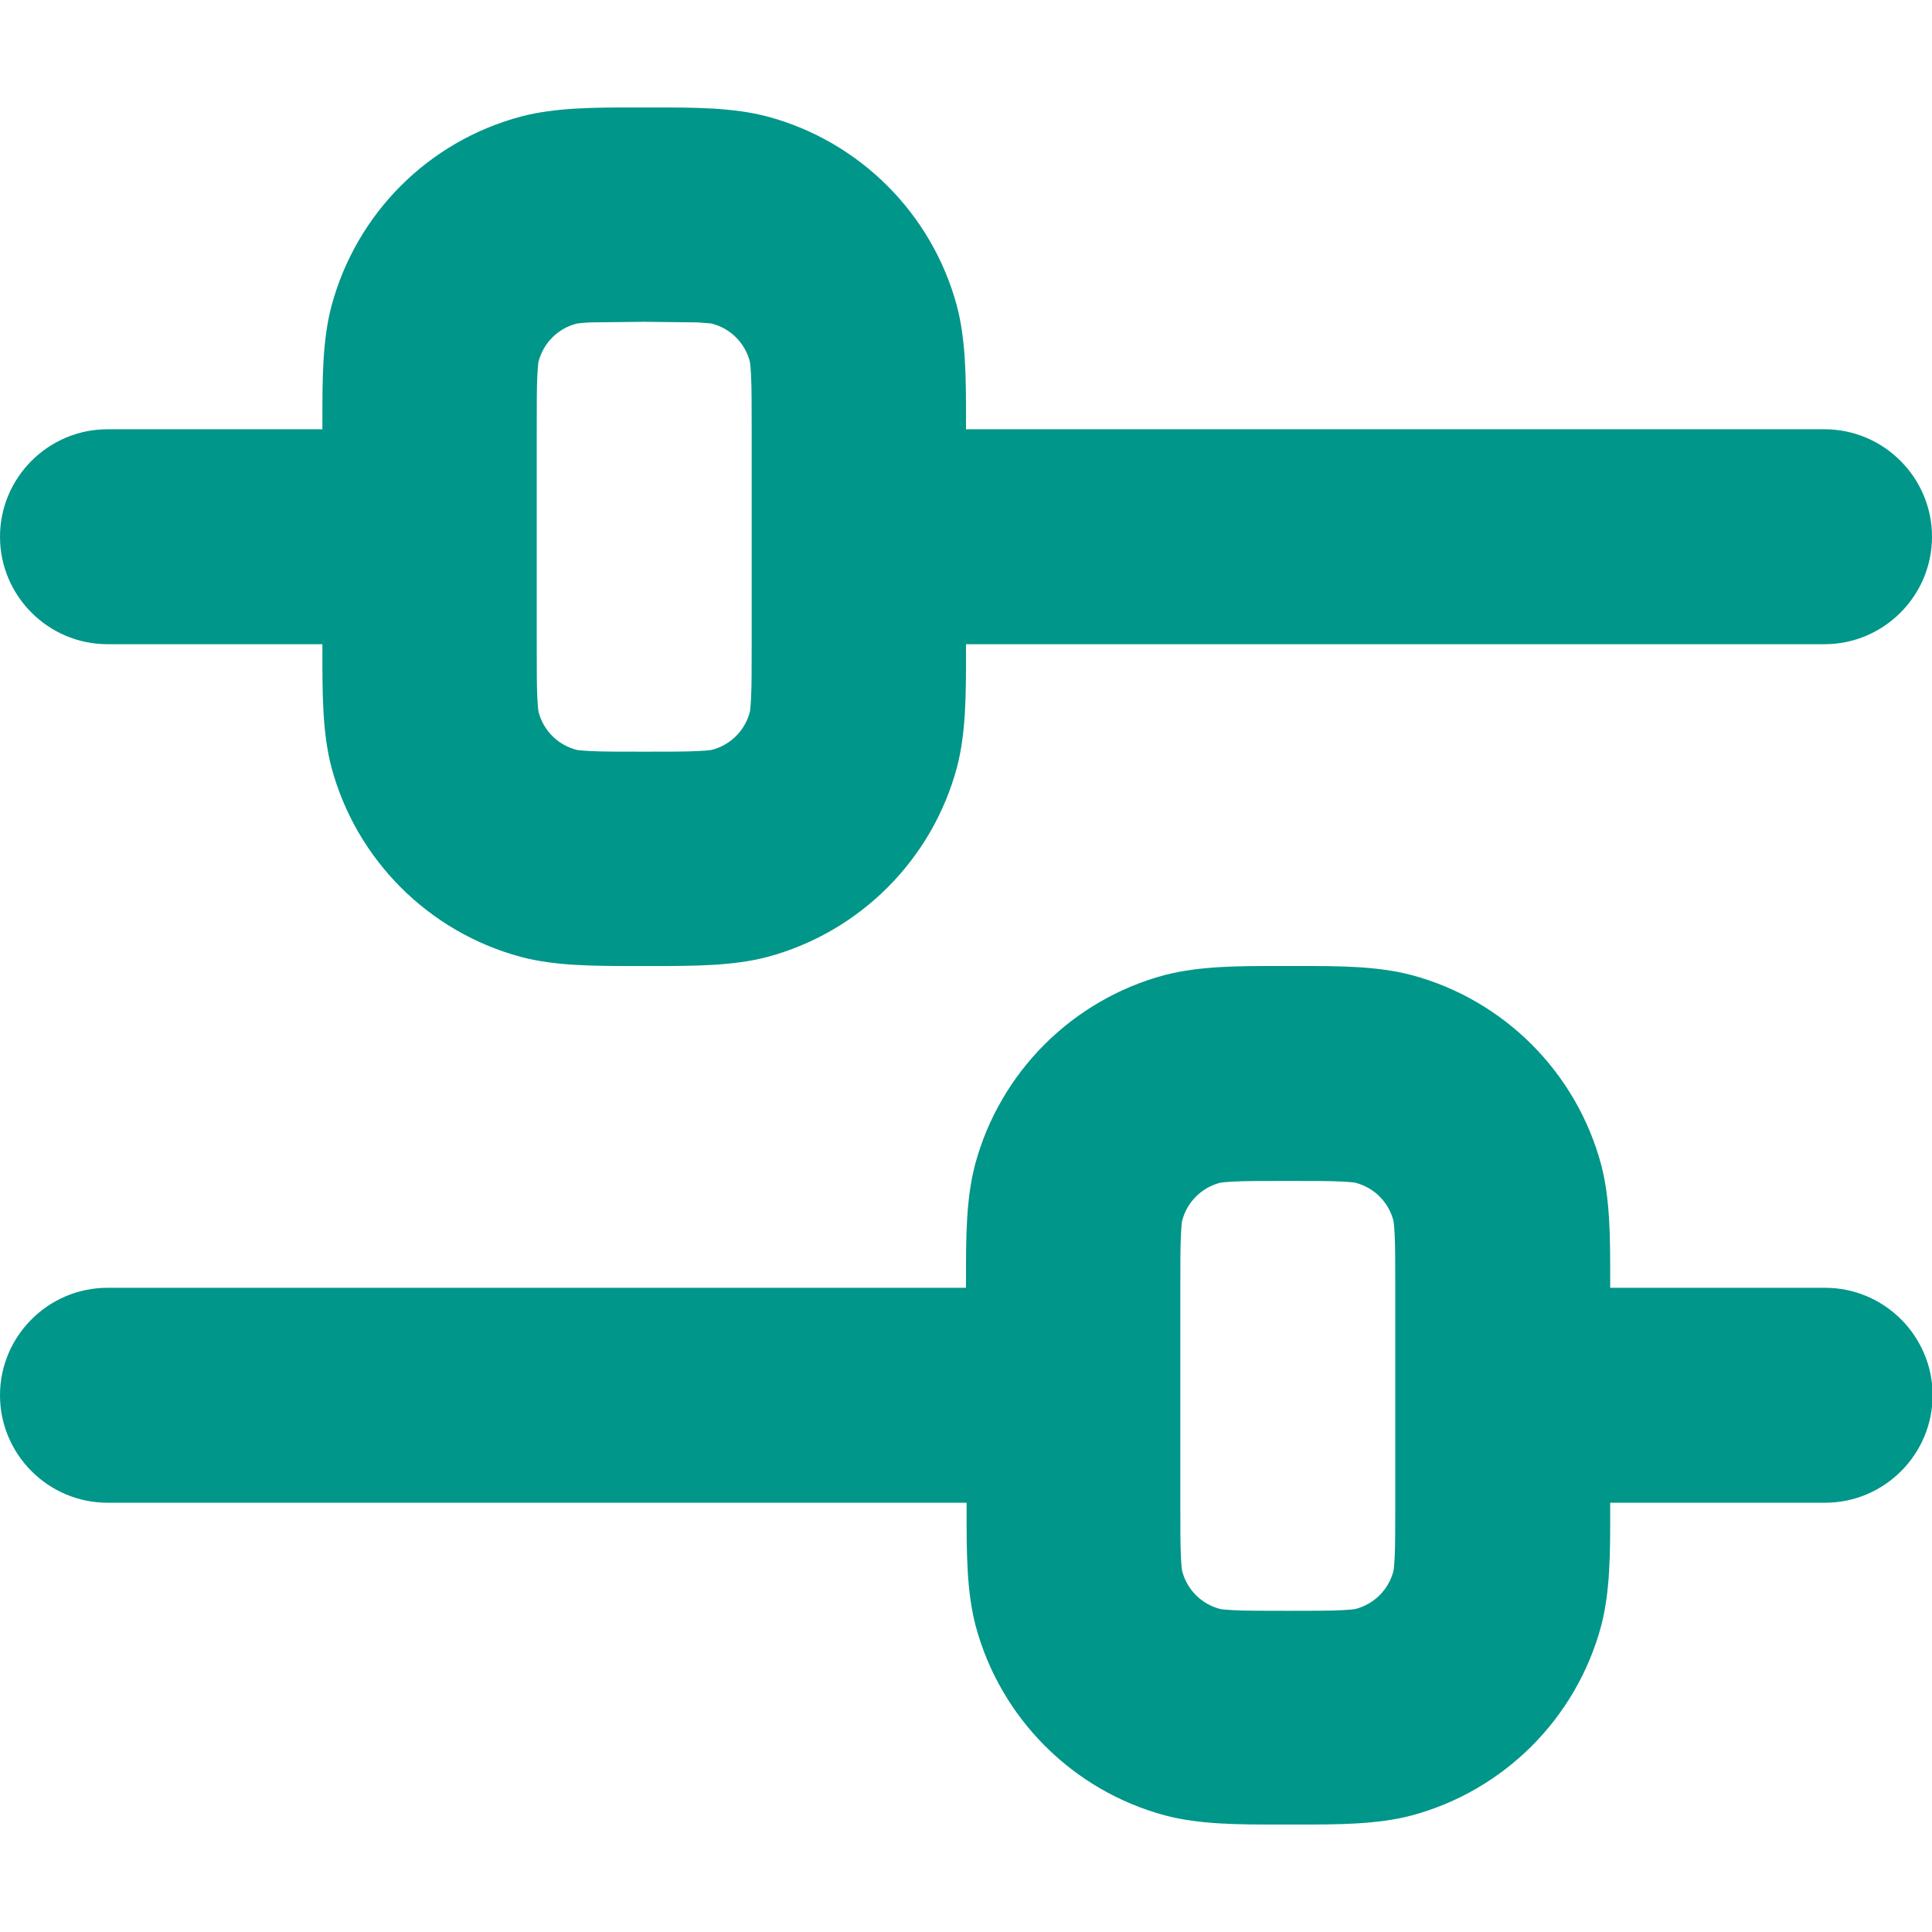
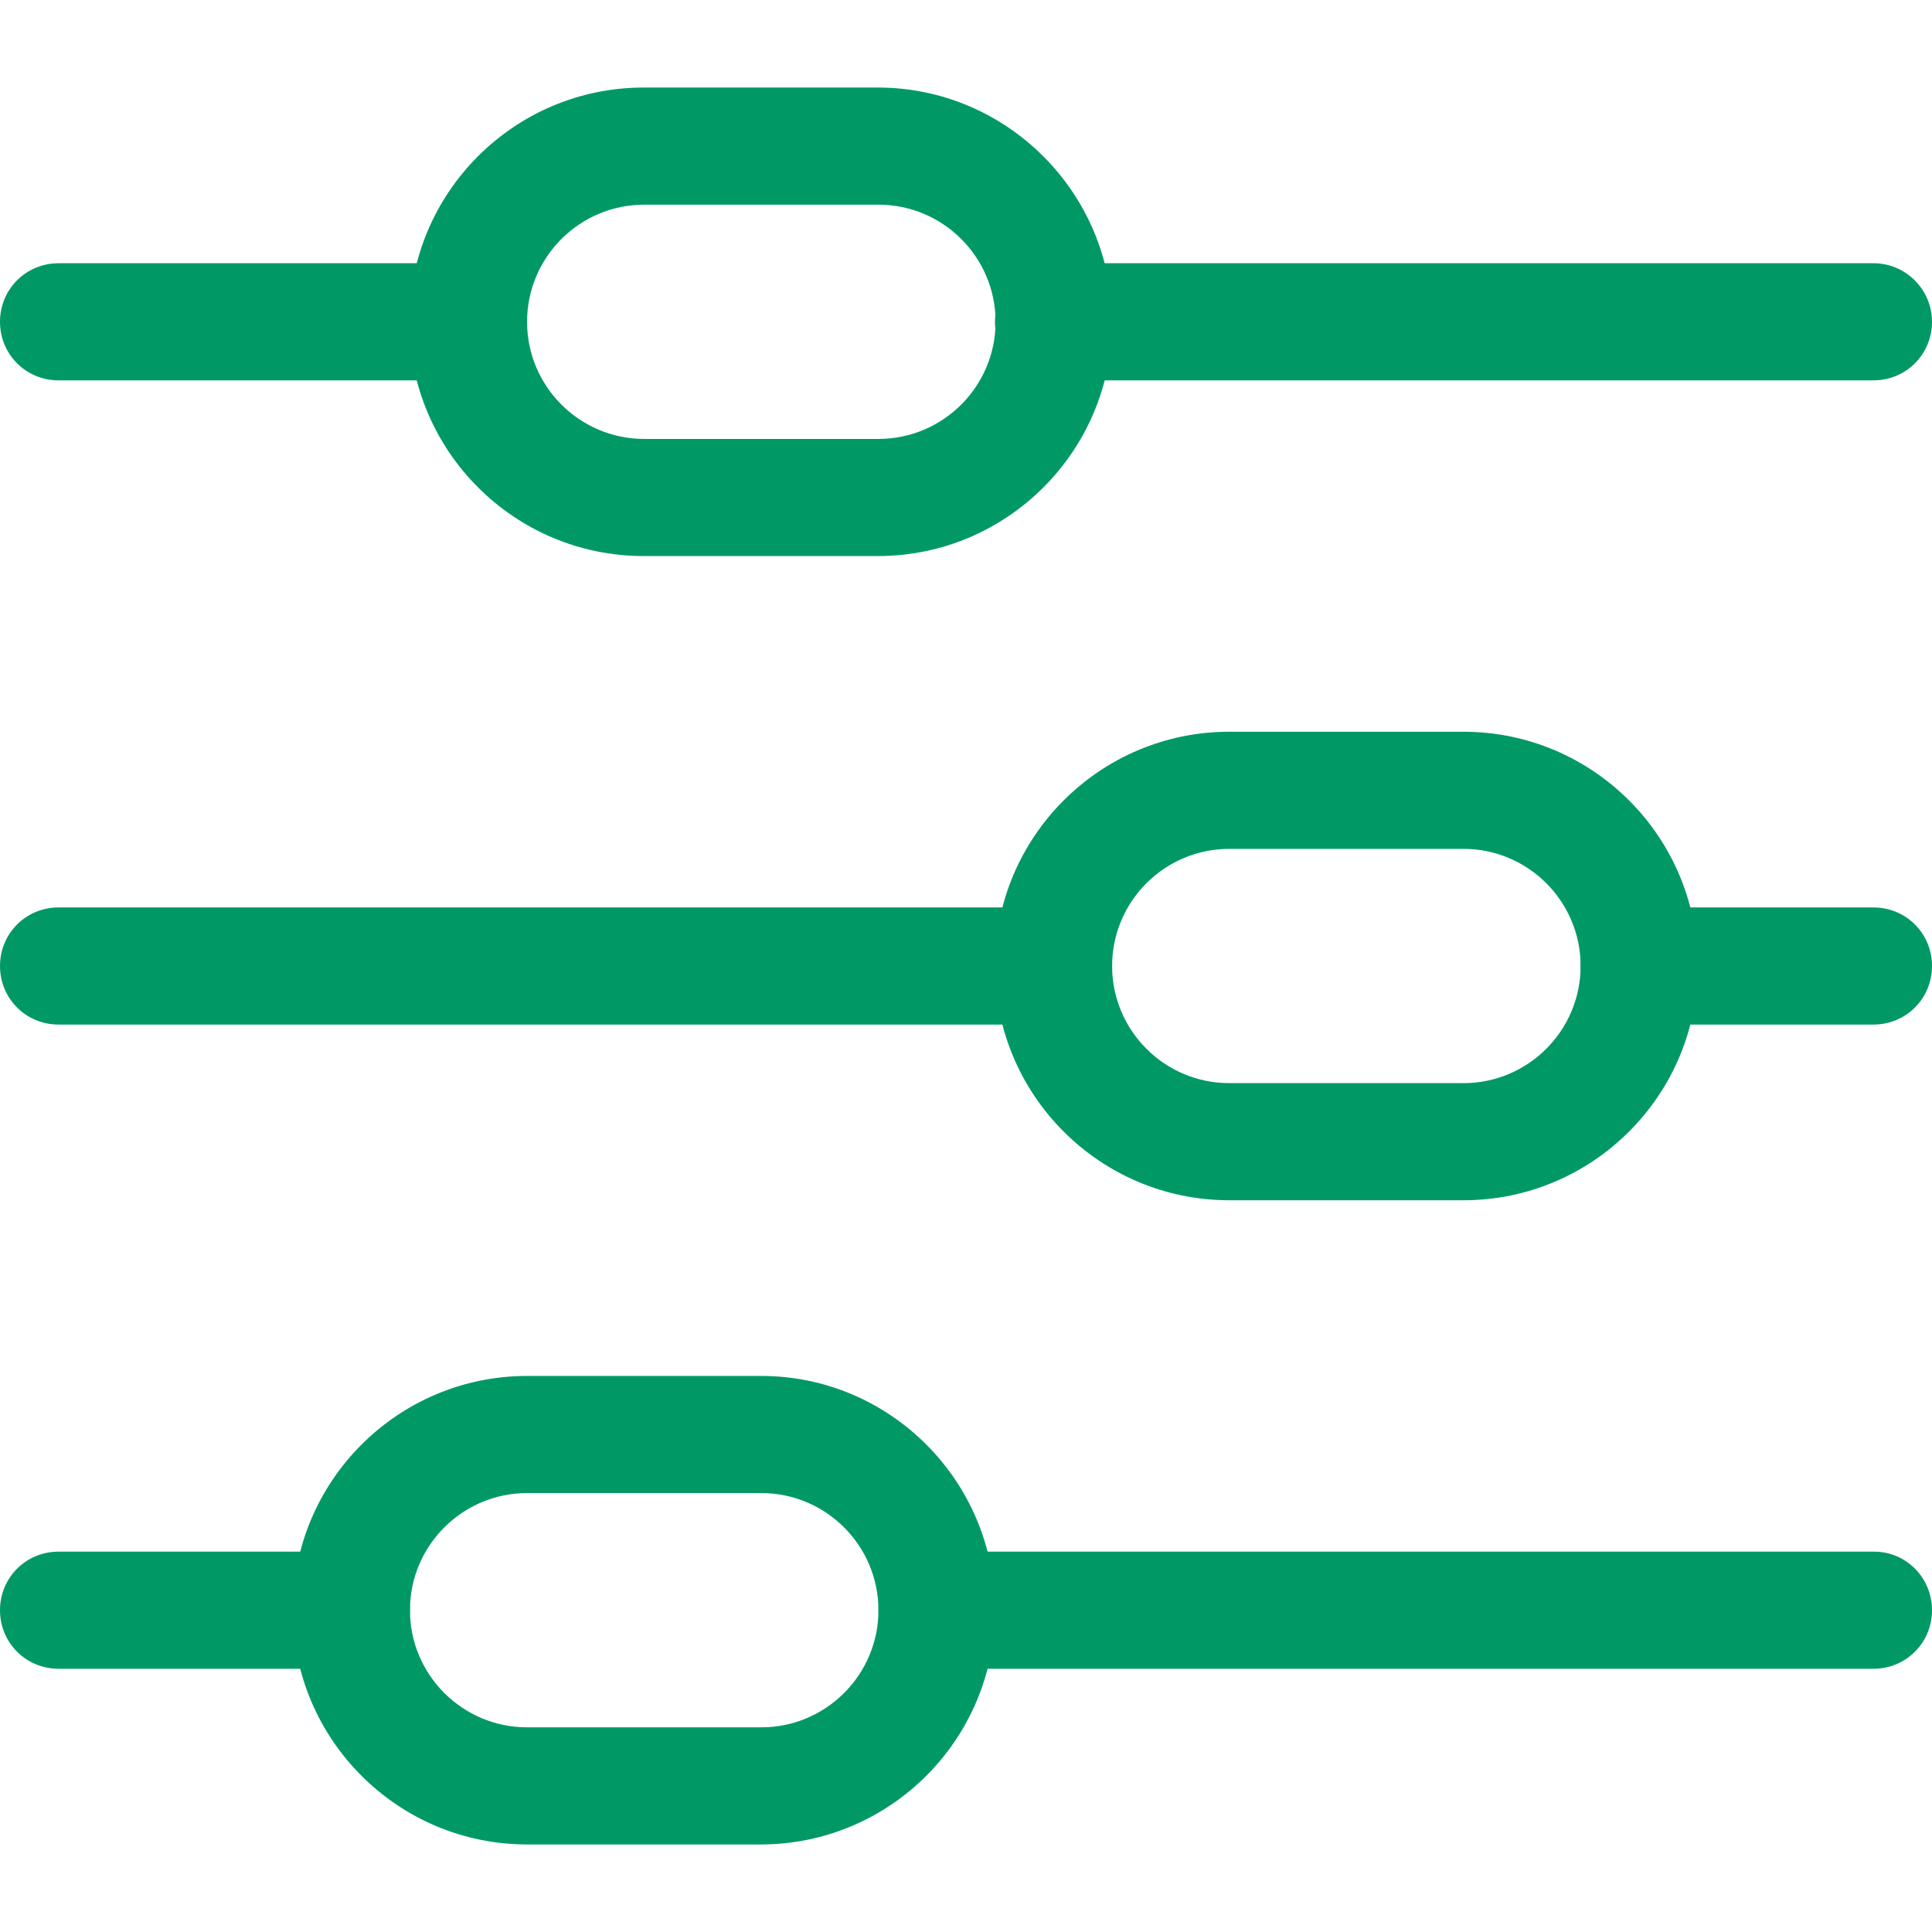
<svg xmlns="http://www.w3.org/2000/svg" version="1.1" id="圖層_1" x="0px" y="0px" viewBox="0 0 320 320" enable-background="new 0 0 320 320" xml:space="preserve">
-   <path fill="#009689" d="M105,17.8c0.6,0,1.1,0,1.7,0c0.6,0,1.1,0,1.7,0c6.6,0,13,0,18.7,1.5c15.3,4.1,27.3,16.1,31.4,31.4  c1.5,5.7,1.5,12.2,1.5,18.7c0,0.6,0,1.1,0,1.7h142.2c9.8,0,17.8,8,17.8,17.8c0,9.8-8,17.8-17.8,17.8H160c0,0.6,0,1.1,0,1.7  c0,6.6,0,13-1.5,18.7c-4.1,15.3-16.1,27.3-31.4,31.4c-5.7,1.5-12.2,1.5-18.7,1.5c-0.6,0-1.1,0-1.7,0c-0.6,0-1.1,0-1.7,0  c-6.6,0-13,0-18.7-1.5c-15.3-4.1-27.3-16.1-31.4-31.4c-1.5-5.7-1.5-12.2-1.5-18.7c0-0.6,0-1.1,0-1.7H17.8C8,106.7,0,98.7,0,88.9  c0-9.8,8-17.8,17.8-17.8h35.6c0-0.6,0-1.1,0-1.7c0-6.6,0-13,1.5-18.7C59,35.4,70.9,23.4,86.3,19.3C92,17.8,98.5,17.8,105,17.8z   M97.8,53.4c2-0.1,4.6-0.1,8.9-0.1L97.8,53.4z M106.7,53.3c4.3,0,6.9,0,8.9,0.1L106.7,53.3z M115.6,53.4c1.7,0.1,2.2,0.2,2.3,0.2  L115.6,53.4z M117.9,53.6C117.9,53.6,117.9,53.6,117.9,53.6L117.9,53.6z M211.7,160c0.6,0,1.1,0,1.7,0s1.1,0,1.7,0  c6.6,0,13,0,18.7,1.5c15.3,4.1,27.3,16.1,31.4,31.4c1.5,5.7,1.5,12.2,1.5,18.7c0,0.6,0,1.1,0,1.7h35.6c9.8,0,17.8,8,17.8,17.8  s-8,17.8-17.8,17.8h-35.6c0,0.6,0,1.1,0,1.7c0,6.6,0,13-1.5,18.7c-4.1,15.3-16.1,27.3-31.4,31.4c-5.7,1.5-12.2,1.5-18.7,1.5  c-0.6,0-1.1,0-1.7,0s-1.1,0-1.7,0c-6.6,0-13,0-18.7-1.5c-15.3-4.1-27.3-16.1-31.4-31.4c-1.5-5.7-1.5-12.2-1.5-18.7  c0-0.6,0-1.1,0-1.7H17.8c-9.8,0-17.8-8-17.8-17.8s8-17.8,17.8-17.8H160c0-0.6,0-1.1,0-1.7c0-6.6,0-13,1.5-18.7  c4.1-15.3,16.1-27.3,31.4-31.4C198.7,160,205.1,160,211.7,160z M204.4,195.7c-1.9,0.1-2.3,0.2-2.3,0.2c-3.1,0.8-5.5,3.2-6.3,6.3  c0-0.1-0.1,0.4-0.2,2.3c-0.1,2-0.1,4.6-0.1,8.9v35.6c0,4.3,0,6.9,0.1,8.9c0.1,1.9,0.2,2.3,0.2,2.3c0.8,3.1,3.2,5.5,6.3,6.3  c-0.1,0,0.4,0.1,2.3,0.2c2,0.1,4.6,0.1,8.9,0.1c4.3,0,6.9,0,8.9-0.1c1.9-0.1,2.3-0.2,2.3-0.2c3.1-0.8,5.5-3.2,6.3-6.3  c0,0.1,0.1-0.4,0.2-2.3c0.1-2,0.1-4.6,0.1-8.9v-35.6c0-4.3,0-6.9-0.1-8.9c-0.1-1.9-0.2-2.3-0.2-2.3c-0.8-3.1-3.2-5.5-6.3-6.3  c0.1,0-0.4-0.1-2.3-0.2c-2-0.1-4.6-0.1-8.9-0.1C209,195.6,206.4,195.6,204.4,195.7z M97.8,53.4c-1.9,0.1-2.3,0.2-2.3,0.2  c-3.1,0.8-5.5,3.2-6.3,6.3c0-0.1-0.1,0.4-0.2,2.3c-0.1,2-0.1,4.6-0.1,8.9v35.6c0,4.3,0,6.9,0.1,8.9c0.1,1.9,0.2,2.3,0.2,2.3  c0.8,3.1,3.2,5.5,6.3,6.3c-0.1,0,0.4,0.1,2.3,0.2c2,0.1,4.6,0.1,8.9,0.1s6.9,0,8.9-0.1c1.9-0.1,2.3-0.2,2.3-0.2  c3.1-0.8,5.5-3.2,6.3-6.3c0,0.1,0.1-0.4,0.2-2.3c0.1-2,0.1-4.6,0.1-8.9V71.1c0-4.3,0-6.9-0.1-8.9c-0.1-1.9-0.2-2.3-0.2-2.3  c-0.8-3.1-3.2-5.5-6.3-6.3c0.1,0-0.4-0.1-2.3-0.2c-2-0.1-4.6-0.1-8.9-0.1S99.7,53.3,97.8,53.4z" />
+   <g>
+     <path fill="#009966" d="M320,53.3c0,5.4-4.3,9.7-9.7,9.7H174.5c-5.4,0-9.7-4.3-9.7-9.7s4.3-9.7,9.7-9.7h135.8   C315.7,43.6,320,48,320,53.3z" />
+     <path fill="#009966" d="M67.9,266.7c0,5.4-4.3,9.7-9.7,9.7H9.7c-5.4,0-9.7-4.3-9.7-9.7c0-5.4,4.3-9.7,9.7-9.7h48.5   C63.5,257,67.9,261.3,67.9,266.7z" />
+     <path fill="#009966" d="M184.2,160c0,5.4-4.3,9.7-9.7,9.7H9.7c-5.4,0-9.7-4.3-9.7-9.7s4.3-9.7,9.7-9.7h164.8   C179.9,150.3,184.2,154.6,184.2,160z" />
+     <path fill="#009966" d="M87.3,53.3c0,5.4-4.3,9.7-9.7,9.7H9.7C4.3,63,0,58.7,0,53.3c0-5.4,4.3-9.7,9.7-9.7h67.9   C82.9,43.6,87.3,48,87.3,53.3z" />
+     <path fill="#009966" d="M320,266.7c0,5.4-4.3,9.7-9.7,9.7H155.2c-5.4,0-9.7-4.3-9.7-9.7c0-5.4,4.3-9.7,9.7-9.7h155.2   C315.7,257,320,261.3,320,266.7z" />
+     <path fill="#009966" d="M320,160c0,5.4-4.3,9.7-9.7,9.7h-38.8c-5.4,0-9.7-4.3-9.7-9.7s4.3-9.7,9.7-9.7h38.8   C315.7,150.3,320,154.6,320,160z" />
+     <path fill="#009966" d="M164.8,266.7c0,21.4-17.4,38.8-38.8,38.8H87.3c-21.4,0-38.8-17.4-38.8-38.8c0-21.4,17.4-38.8,38.8-38.8   h38.8C147.4,227.9,164.8,245.3,164.8,266.7z M67.9,266.7c0,10.7,8.7,19.4,19.4,19.4h38.8c10.7,0,19.4-8.7,19.4-19.4   c0-10.7-8.7-19.4-19.4-19.4H87.3C76.6,247.3,67.9,256,67.9,266.7z" />
+     <path fill="#009966" d="M281.2,160c0,21.4-17.4,38.8-38.8,38.8h-38.8c-21.4,0-38.8-17.4-38.8-38.8s17.4-38.8,38.8-38.8h38.8   C263.8,121.2,281.2,138.6,281.2,160z M184.2,160c0,10.7,8.7,19.4,19.4,19.4h38.8c10.7,0,19.4-8.7,19.4-19.4s-8.7-19.4-19.4-19.4   h-38.8C192.9,140.6,184.2,149.3,184.2,160z" />
+     <path fill="#009966" d="M184.2,53.3c0,21.4-17.4,38.8-38.8,38.8h-38.8c-21.4,0-38.8-17.4-38.8-38.8s17.4-38.8,38.8-38.8h38.8   C166.8,14.5,184.2,32,184.2,53.3z M87.3,53.3c0,10.7,8.7,19.4,19.4,19.4h38.8c10.7,0,19.4-8.7,19.4-19.4s-8.7-19.4-19.4-19.4h-38.8   C96,33.9,87.3,42.6,87.3,53.3z" />
+   </g>
</svg>
